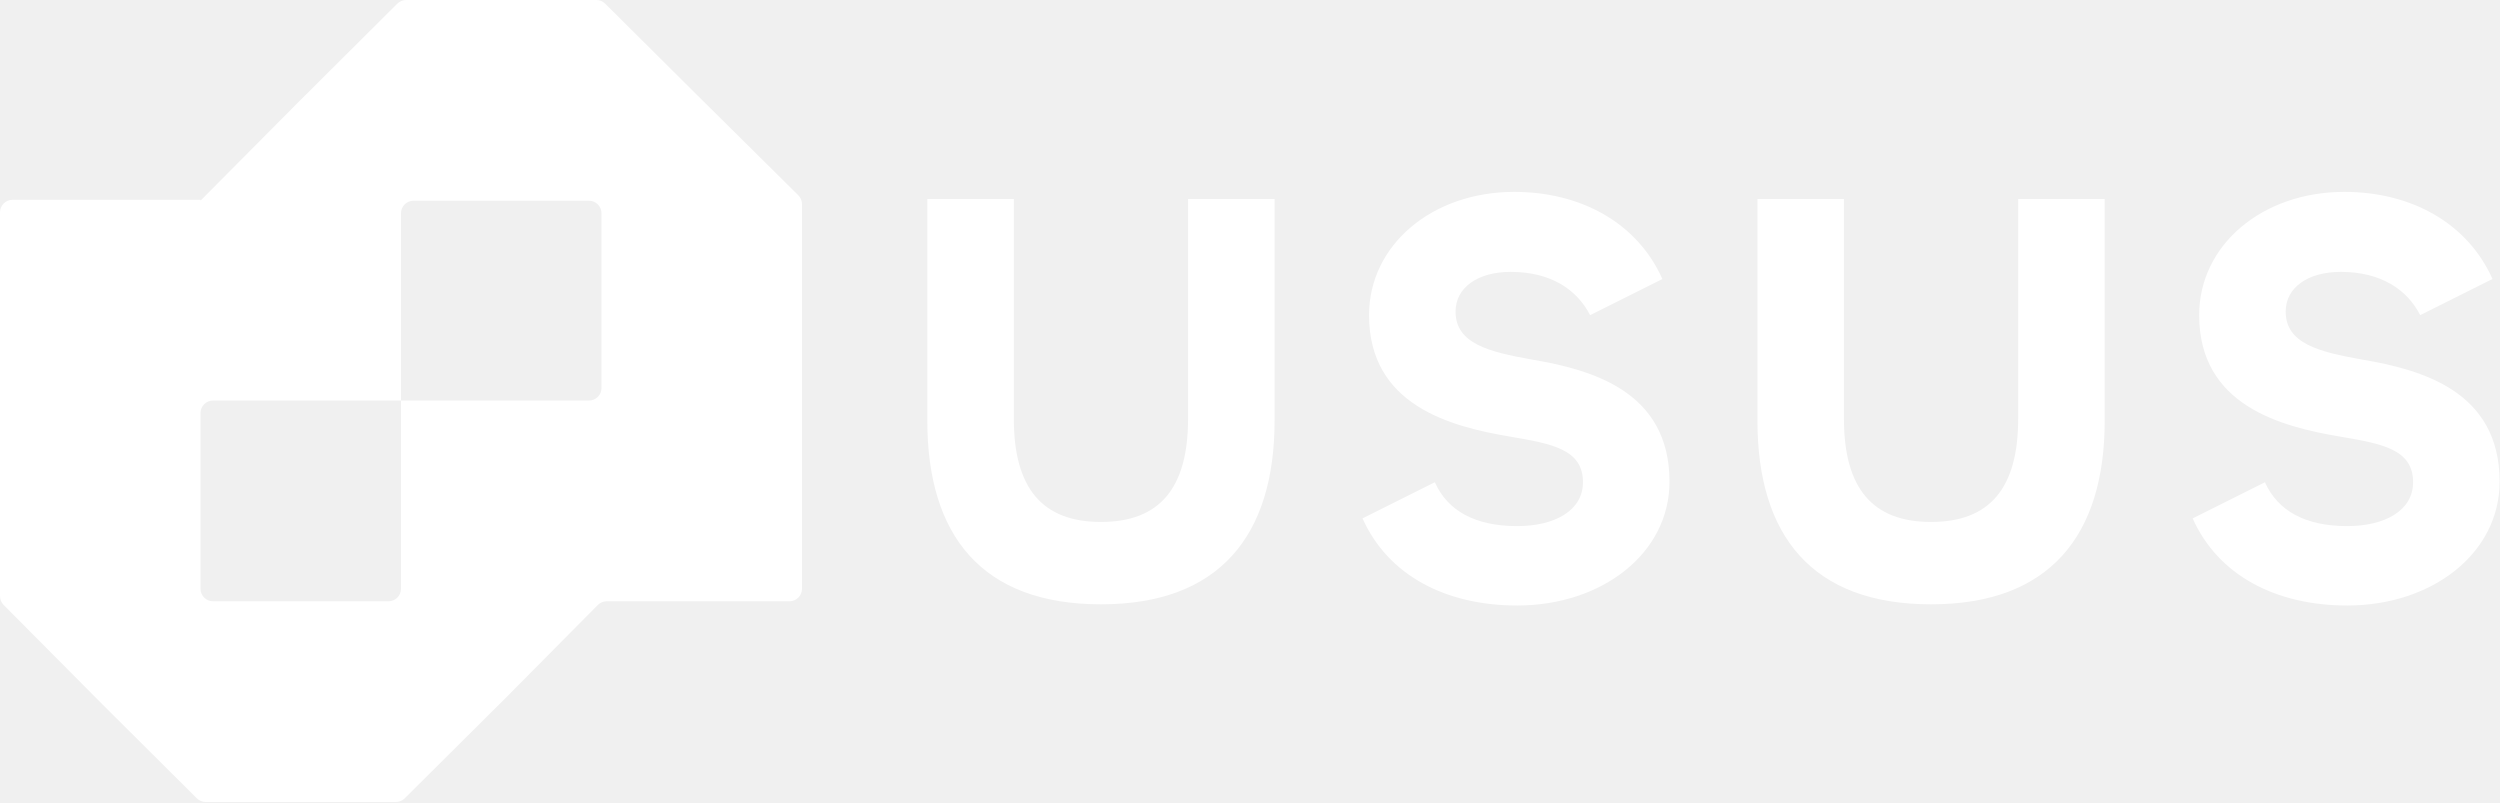
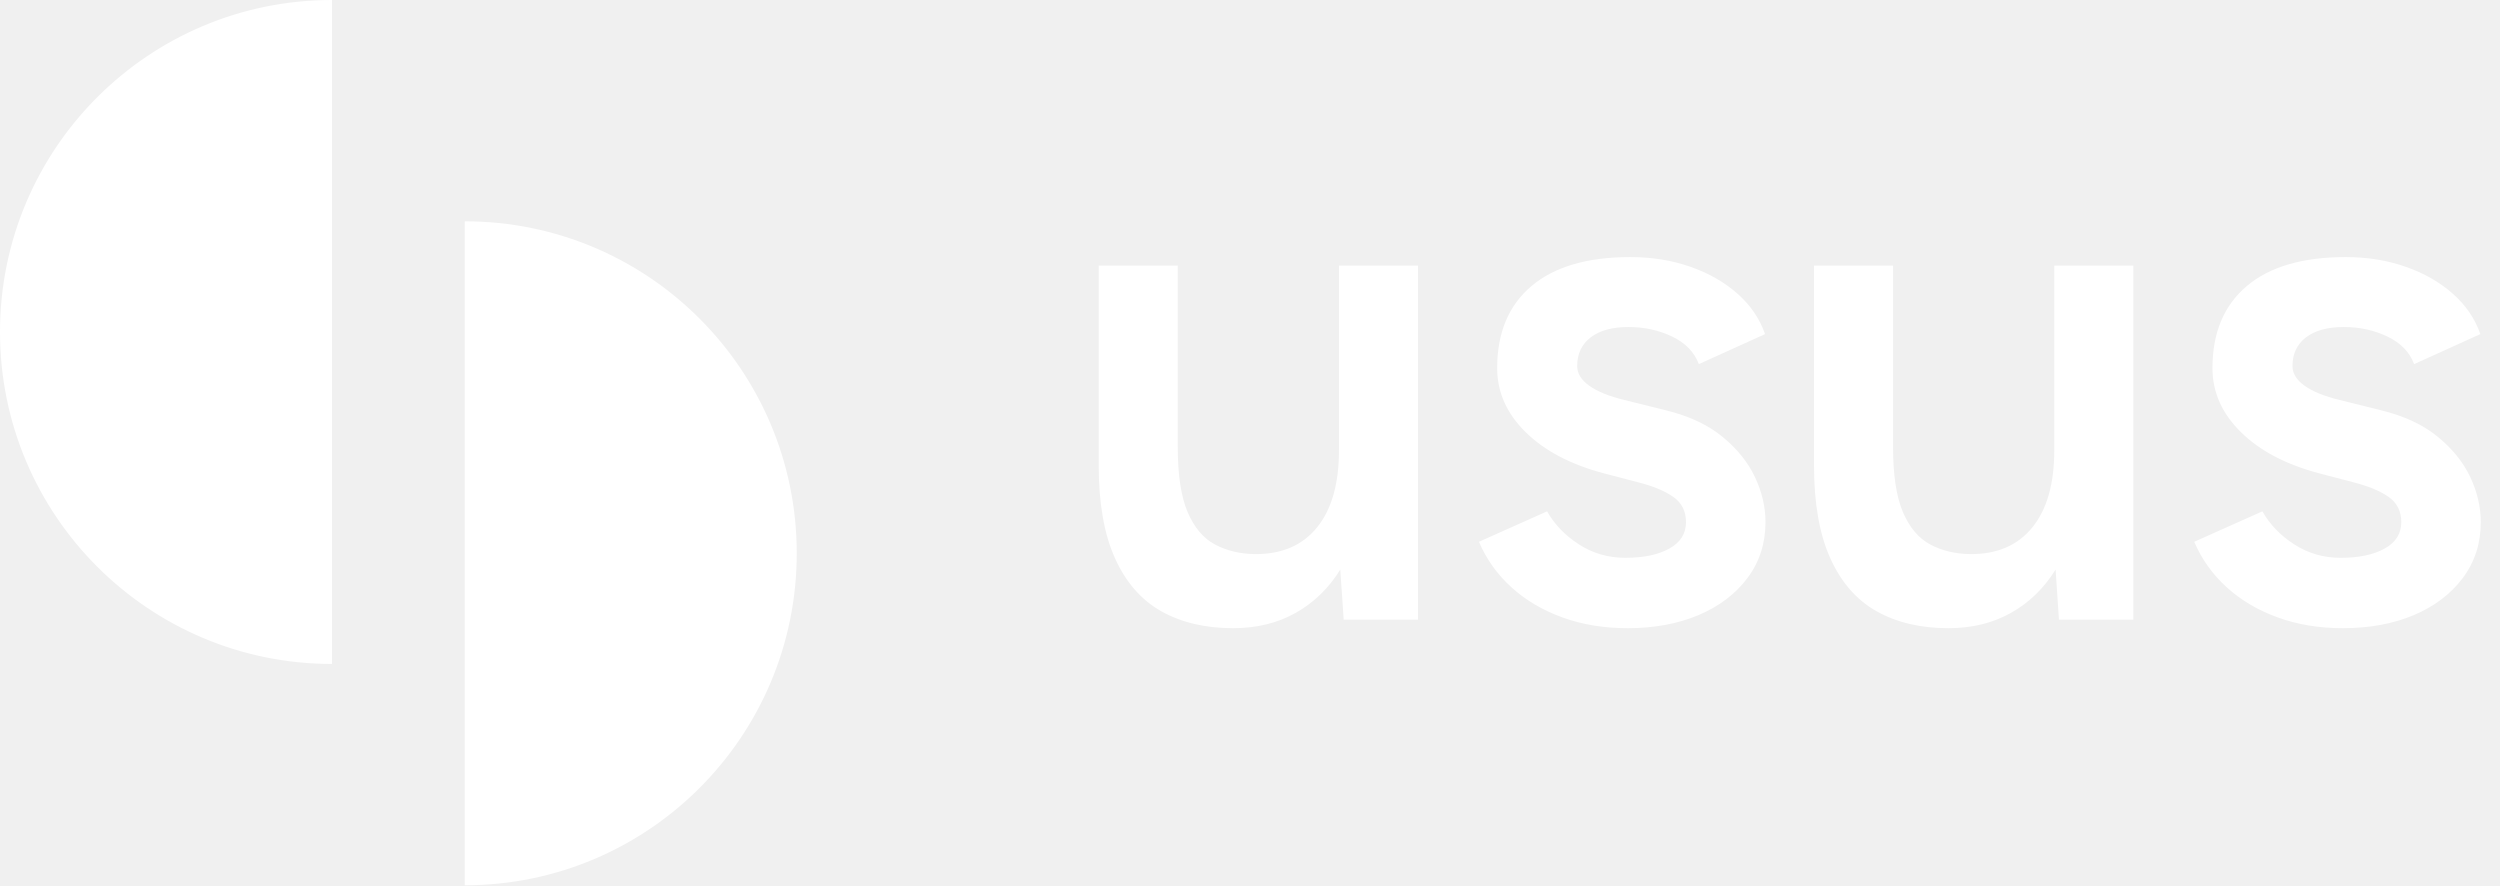
- <svg xmlns="http://www.w3.org/2000/svg" width="1596" height="512" viewBox="0 0 1596 512" fill="none">
-   <g id="Horizontal White">
-     <g id="Group 6">
-       <g id="Logo Mark" clip-path="url(#clip0_9724_49451)">
-         <g id="Group 1">
-           <path id="Rectangle 5" d="M509.63 124.661C511.147 126.164 512 128.21 512 130.345C512 130.51 512 130.67 512 130.822C512 179.594 512 255.712 512 255.712V375.854C512 380.272 508.418 383.854 504 383.854H387.334C385.2 383.854 383.155 384.707 381.653 386.222L323.118 445.263L258.354 509.672C256.855 511.163 254.827 511.999 252.713 511.999L131.316 511.995C129.201 511.995 127.172 511.158 125.673 509.666L65.731 450.008L2.325 386.191C0.836 384.693 0 382.666 0 380.553V255.709V135.567C0 131.148 3.582 127.567 8 127.567H127.842C127.929 127.567 128 127.638 128 127.725C128 127.866 128.171 127.937 128.271 127.837L128.539 127.567L189.9 65.79L253.647 2.33C255.146 0.837 257.175 -0 259.291 -0H380.688C382.802 -0 384.829 0.836 386.328 2.326L445.336 60.977L509.63 124.661ZM263.989 128.142C259.57 128.142 255.988 131.724 255.989 136.142L256.001 255.716L136.001 255.71C131.582 255.709 128 259.291 128 263.71V375.852C128 380.27 131.582 383.852 136 383.852L161.976 383.853L248 383.858C252.419 383.858 256.001 380.276 256.001 375.858V255.716L375.999 255.712C380.418 255.712 383.999 252.13 383.999 247.712L383.989 136.141C383.988 131.723 380.407 128.142 375.989 128.142H263.989Z" fill="white" />
-         </g>
-       </g>
-       <g id="USUS">
-         <path d="M702.845 385.8C626.805 385.8 592 341.916 592 268.524V127.036H647.233V267.389C647.233 311.651 665.392 333.215 702.845 333.215C740.298 333.215 758.457 311.651 758.457 267.389V127.036H813.69V268.524C813.69 341.916 778.507 385.8 702.845 385.8Z" fill="white" />
-         <path d="M968.579 386.557C922.803 386.557 886.107 367.263 869.84 330.945L915.994 307.868C924.317 326.406 942.097 335.863 968.579 335.863C992.413 335.863 1010.57 326.027 1010.57 307.868C1010.57 286.683 990.521 283.278 964.039 278.738C925.83 272.307 874.001 258.688 874.001 201.185C874.001 156.544 914.102 122.496 966.688 122.496C1008.68 122.496 1045 141.79 1061.27 178.108L1015.11 201.185C1006.79 184.917 990.143 173.568 964.418 173.568C943.611 173.568 929.235 183.404 929.235 198.915C929.235 219.344 950.42 224.64 978.037 229.558C1015.87 235.989 1065.81 249.608 1065.81 307.49C1065.81 353.266 1022.68 386.557 968.579 386.557Z" fill="white" />
-         <path d="M1232.79 385.8C1156.75 385.8 1121.95 341.916 1121.95 268.524V127.036H1177.18V267.389C1177.18 311.651 1195.34 333.215 1232.79 333.215C1270.24 333.215 1288.4 311.651 1288.4 267.389V127.036H1343.64V268.524C1343.64 341.916 1308.45 385.8 1232.79 385.8Z" fill="white" />
-         <path d="M1498.52 386.557C1452.75 386.557 1416.05 367.263 1399.79 330.945L1445.94 307.868C1454.26 326.406 1472.04 335.863 1498.52 335.863C1522.36 335.863 1540.52 326.027 1540.52 307.868C1540.52 286.683 1520.47 283.278 1493.99 278.738C1455.78 272.307 1403.95 258.688 1403.95 201.185C1403.95 156.544 1444.05 122.496 1496.63 122.496C1538.63 122.496 1574.94 141.79 1591.21 178.108L1545.06 201.185C1536.73 184.917 1520.09 173.568 1494.36 173.568C1473.56 173.568 1459.18 183.404 1459.18 198.915C1459.18 219.344 1480.37 224.64 1507.98 229.558C1545.81 235.989 1595.75 249.608 1595.75 307.49C1595.75 353.266 1552.62 386.557 1498.52 386.557Z" fill="white" />
-       </g>
-     </g>
+ <svg xmlns="http://www.w3.org/2000/svg" viewBox="0 0 282.4 100" width="282.4" height="100" role="img" aria-label="Usus horizontal logo, white">
+   <g transform="translate(-17.5 -12.5) scale(1.25)">
+     <path fill="#FFFFFF" d="M44 10A30 30 0 0 0 44 70Z" />
+     <path fill="#FFFFFF" d="M56 30A30 30 0 0 1 56 90Z" />
  </g>
-   <defs>
-     <clipPath id="clip0_9724_49451">
-       <rect width="512" height="512" fill="white" />
-     </clipPath>
-   </defs>
+   <path fill="#FFFFFF" d="M139.29 70.96Q134.59 70.96 131.18 69.05Q127.78 67.13 125.95 63.06Q124.11 58.99 124.11 52.56V30H133.04V50.48Q133.04 55.23 134.15 57.84Q135.27 60.46 137.25 61.51Q139.23 62.56 141.75 62.59Q146.29 62.63 148.77 59.58Q151.25 56.53 151.25 50.87V30H160.18V70H151.78L151.4 64.34Q149.43 67.51 146.36 69.23Q143.29 70.96 139.29 70.96Z M183.86 70.96Q179.82 70.96 176.48 69.74Q173.14 68.53 170.73 66.34Q168.32 64.15 167.06 61.2L174.76 57.76Q176.01 59.98 178.35 61.49Q180.69 63.01 183.61 63.01Q186.71 63.01 188.58 61.96Q190.45 60.92 190.45 58.98Q190.45 57.13 189 56.12Q187.56 55.11 184.93 54.45L181.18 53.47Q175.53 51.97 172.33 48.81Q169.12 45.65 169.12 41.58Q169.12 35.6 172.99 32.32Q176.86 29.04 184.16 29.04Q187.83 29.04 190.93 30.13Q194.04 31.21 196.26 33.17Q198.47 35.12 199.38 37.74L191.9 41.13Q191.14 39.1 188.89 38.02Q186.64 36.94 183.96 36.94Q181.21 36.94 179.68 38.11Q178.16 39.28 178.16 41.35Q178.16 42.6 179.52 43.57Q180.88 44.55 183.48 45.18L188.18 46.35Q192.1 47.31 194.57 49.34Q197.05 51.37 198.24 53.89Q199.43 56.41 199.43 58.98Q199.43 62.58 197.39 65.3Q195.35 68.01 191.85 69.49Q188.34 70.96 183.86 70.96Z M220.09 70.96Q215.39 70.96 211.98 69.05Q208.58 67.13 206.75 63.06Q204.91 58.99 204.91 52.56V30H213.84V50.48Q213.84 55.23 214.95 57.84Q216.07 60.46 218.05 61.51Q220.03 62.56 222.55 62.59Q227.09 62.63 229.57 59.58Q232.05 56.53 232.05 50.87V30H240.98V70H232.58L232.2 64.34Q230.23 67.51 227.16 69.23Q224.09 70.96 220.09 70.96Z M264.66 70.96Q260.62 70.96 257.28 69.74Q253.94 68.53 251.53 66.34Q249.12 64.15 247.86 61.2L255.56 57.76Q256.81 59.98 259.15 61.49Q261.49 63.01 264.41 63.01Q267.51 63.01 269.38 61.96Q271.25 60.92 271.25 58.98Q271.25 57.13 269.8 56.12Q268.36 55.11 265.73 54.45L261.98 53.47Q256.33 51.97 253.13 48.81Q249.92 45.65 249.92 41.58Q249.92 35.6 253.79 32.32Q257.66 29.04 264.96 29.04Q268.63 29.04 271.73 30.13Q274.84 31.21 277.06 33.17Q279.27 35.12 280.18 37.74L272.7 41.13Q271.94 39.1 269.69 38.02Q267.44 36.94 264.76 36.94Q262.01 36.94 260.48 38.11Q258.96 39.28 258.96 41.35Q258.96 42.6 260.32 43.57Q261.68 44.55 264.28 45.18L268.98 46.35Q272.9 47.31 275.37 49.34Q277.85 51.37 279.04 53.89Q280.23 56.41 280.23 58.98Q280.23 62.58 278.19 65.3Q276.15 68.01 272.65 69.49Q269.14 70.96 264.66 70.96Z" />
</svg>
